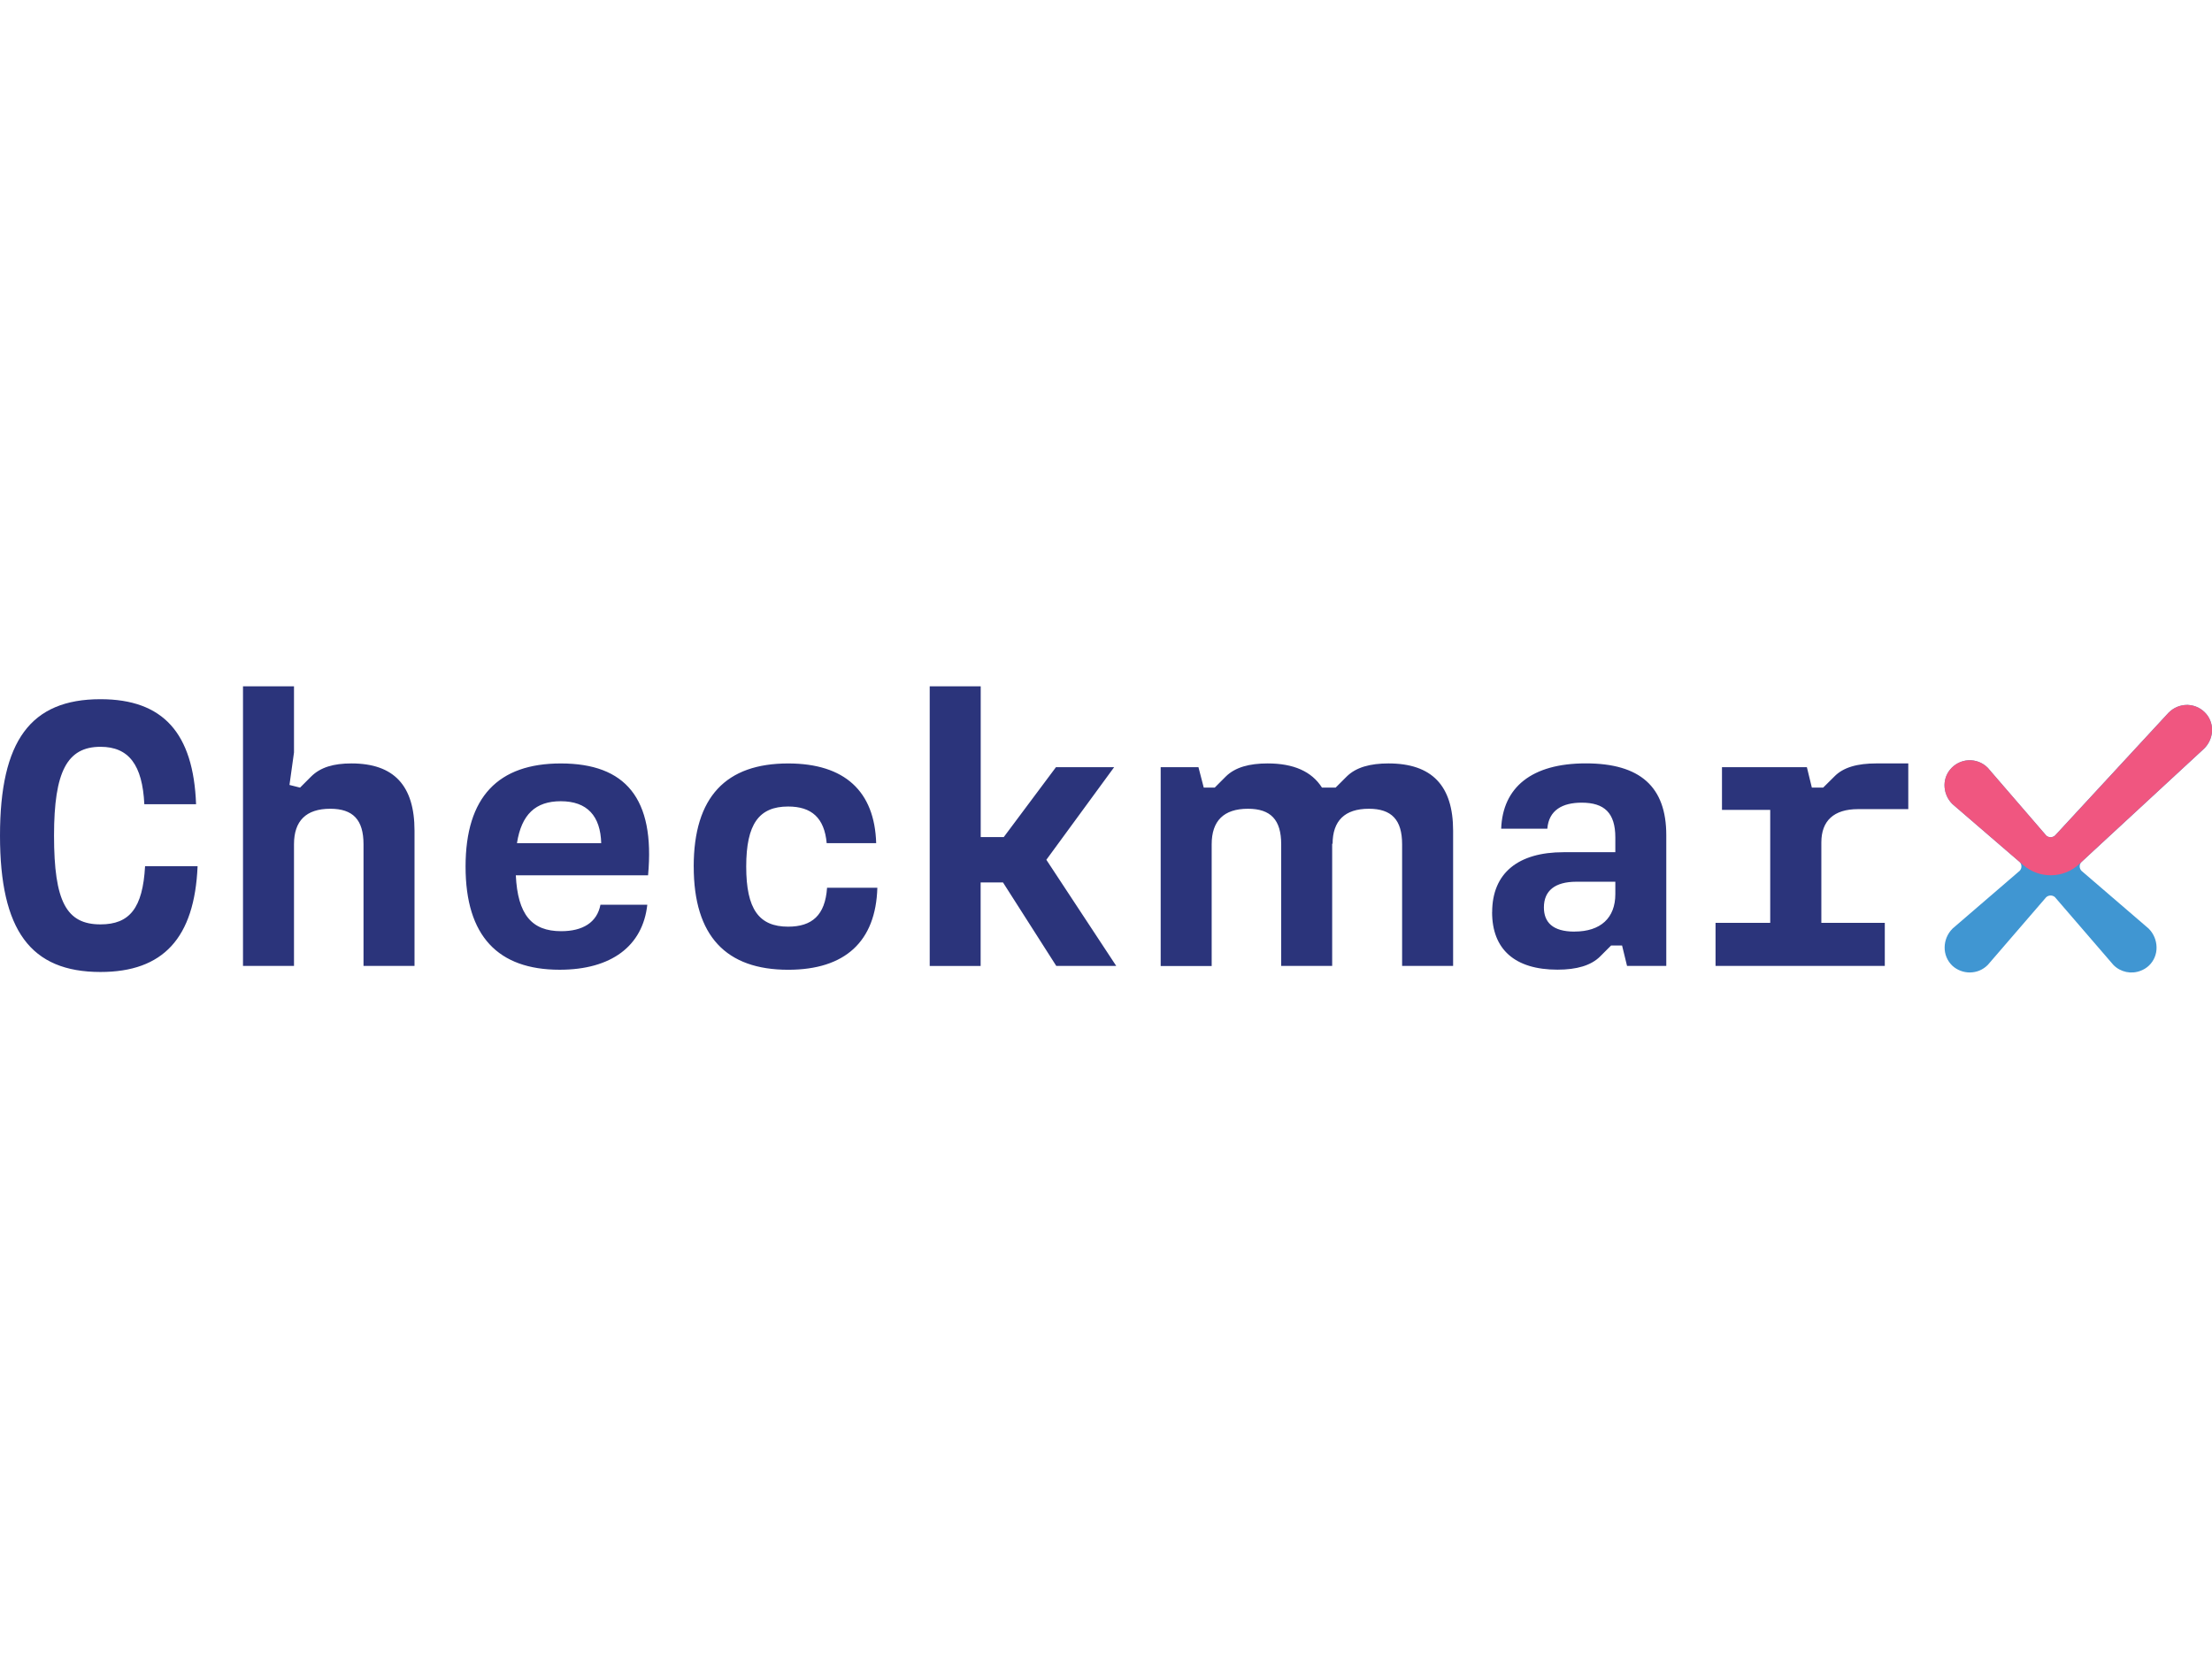
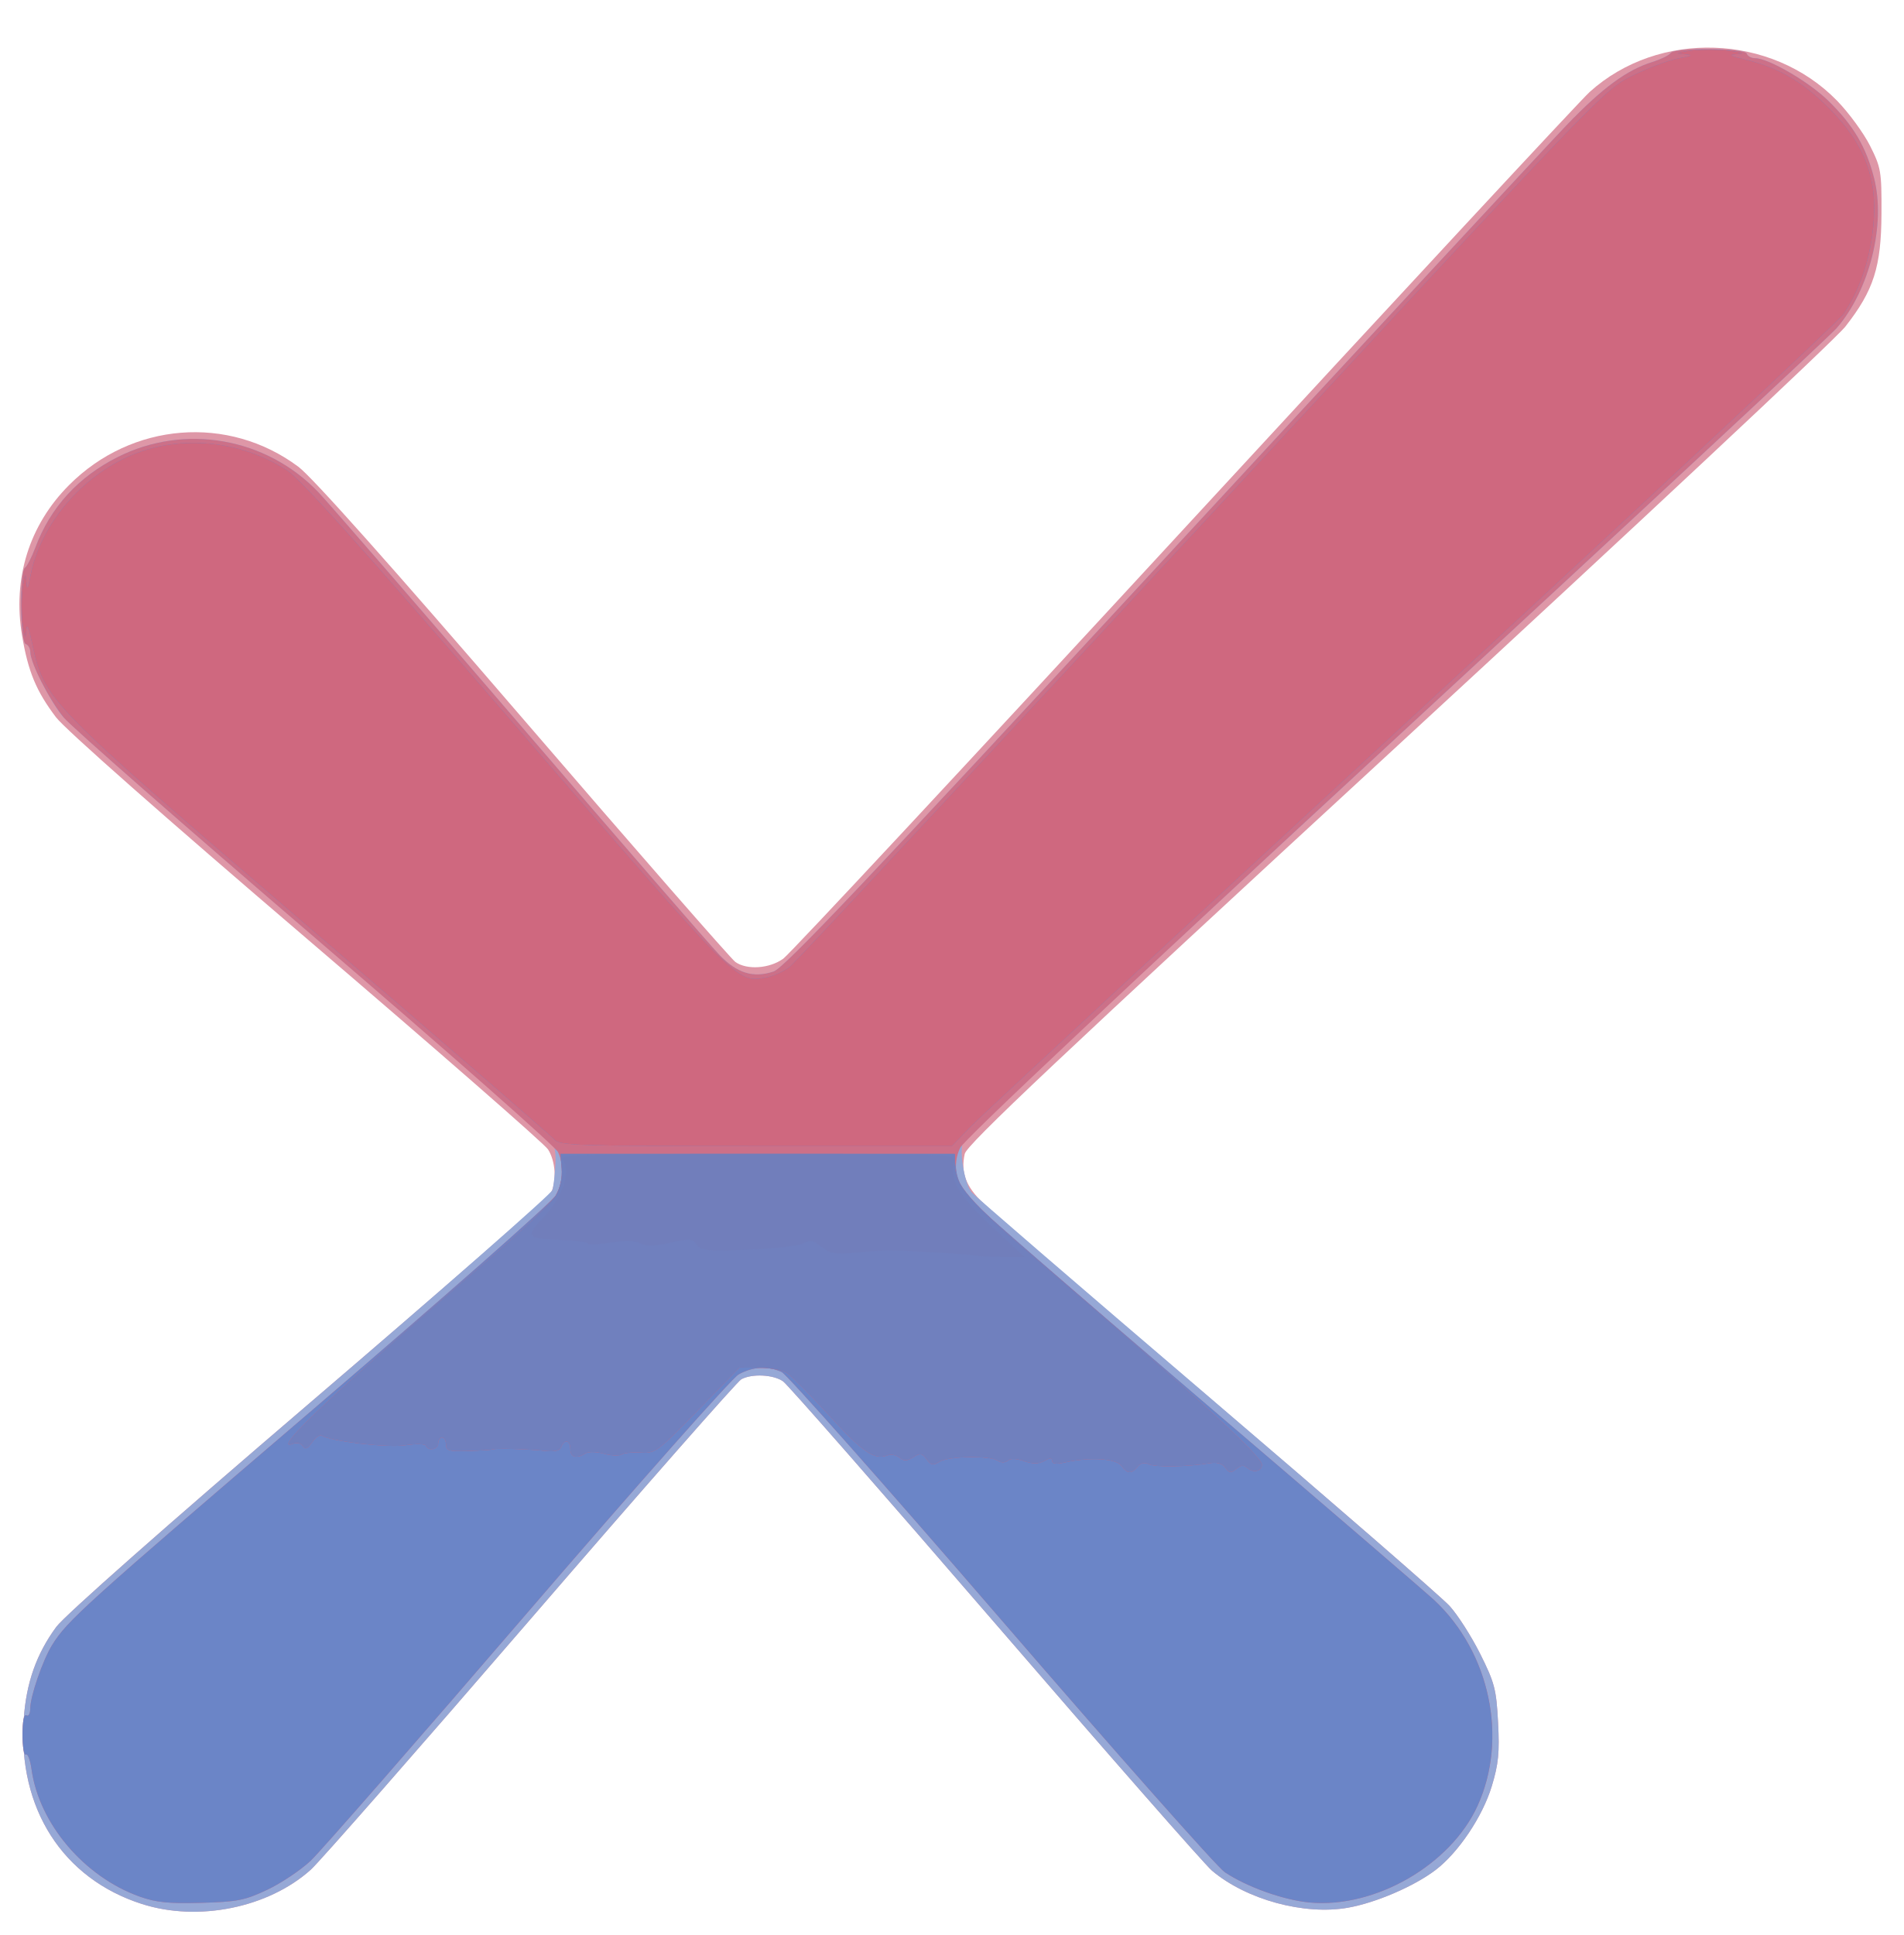
- <svg xmlns="http://www.w3.org/2000/svg" id="body_1" width="256" height="192">
-   <g transform="matrix(0.5 0 0 0.5 0 0)">
-     <g transform="matrix(0.5752809 0 0 0.5752809 -0 158.861)">
-       <path transform="matrix(1 0 0 1 -55 -52.39)" d="M613.67 83.41C 606.38 83.41 600.6 84.93 596.8 88.73L596.8 88.73L592.39 93.14L586.9 93.14C 582.77 86.65 575.51 83.41 565.02 83.41C 557.72 83.41 551.94 84.93 548.14 88.73L548.14 88.73L543.74 93.14L539.33 93.14L537.2 84.93L522 84.93L522 164.93L542.52 164.93L542.52 115.94C 542.52 106.51 547.39 101.65 557.12 101.65C 566.24 101.65 570.49 106.06 570.49 115.94L570.49 115.94L570.49 164.89L591 164.89L591 115.64L591.17 115.82C 591.17 106.48 596.07 101.65 605.76 101.65C 614.88 101.65 619.14 106.06 619.14 115.94L619.14 115.94L619.14 164.89L639.66 164.89L639.66 110.47C 639.66 92.38 631.15 83.41 613.66 83.41L613.66 83.41L613.67 83.41zM745.25 147.56L767.25 147.56L767.25 102.1L747.84 102.1L747.84 84.93L782 84.93L784 93.14L788.55 93.14L793 88.73C 796.65 84.93 802.43 83.41 809.88 83.41L809.88 83.41L822.8 83.41L822.8 101.8L802.56 101.8C 792.83 101.8 787.82 106.51 787.82 115.18L787.82 115.18L787.82 147.56L813.35 147.56L813.35 164.89L745.25 164.89zM688.51 151.06C 699 151.06 704.93 145.58 704.93 136.01L704.93 136.01L704.93 131.01L689.27 131.01C 680.6 131.01 676.19 134.66 676.19 141.35C 676.19 147.28 679.69 151.08 688.51 151.08zM655.37 143.3C 655.37 127.5 665.86 119.13 684.1 119.13L684.1 119.13L704.93 119.13L704.93 113.2C 704.93 103.32 700.52 99.2 691.4 99.2C 683.64 99.2 678.17 102.2 677.57 109.68L677.57 109.68L659 109.68C 659.61 93.12 671.16 83.39 693.05 83.39C 714.94 83.39 725.43 92.81 725.43 112.27L725.43 112.27L725.43 164.87L709.64 164.87L707.64 156.66L703.23 156.66L698.82 161.07C 695.18 164.71 689.4 166.39 681.65 166.39C 664.47 166.39 655.35 158.18 655.35 143.28zM458.56 131.3L449.56 131.3L449.56 164.9L429.07 164.9L429.07 52.39L449.59 52.39L449.59 113.05L458.86 113.05L479.86 84.93L503.27 84.93L476 122.18L504.12 164.89L480 164.89zM334.11 124.92C 334.11 96.79 347.18 83.42 372.11 83.42C 394.91 83.42 406.92 94.67 407.53 115.49L407.53 115.49L387.62 115.49C 386.7 105.31 381.53 100.75 372.11 100.75C 360.4 100.75 355.24 107.75 355.24 124.92C 355.24 142.09 360.4 149.09 372.11 149.09C 381.69 149.09 387.01 144.53 387.77 133.43L387.77 133.43L408 133.43C 407.39 155.01 395.07 166.43 372.12 166.43C 347.19 166.43 334.12 152.9 334.12 124.93zM296.9 115.49C 296.59 104.55 291.27 98.62 280.63 98.62C 270.45 98.62 264.82 103.94 263 115.49zM242.32 124.92C 242.32 96.79 255.55 83.42 280.63 83.42C 306.63 83.42 318.63 97.42 315.75 128.42L315.75 128.42L262.54 128.42C 263.3 144.23 268.93 150.91 280.78 150.91C 289.45 150.91 295.22 147.42 296.59 140.27L296.59 140.27L315.44 140.27C 313.62 156.84 301 166.42 280.17 166.42C 255.4 166.42 242.32 152.89 242.32 124.92zM152.77 52.39L173.29 52.39L173.29 79L171.47 92.07L175.73 93.14L180.14 88.73C 183.94 84.93 189.26 83.41 196.4 83.41C 213.58 83.41 221.78 92.41 221.78 110.47L221.78 110.47L221.78 164.89L201.26 164.89L201.26 115.94C 201.26 106.06 197.01 101.65 187.89 101.65C 178.16 101.65 173.29 106.51 173.29 115.94L173.29 115.94L173.29 164.89L152.77 164.89zM55 112.44C 55 74.29 67.31 57.57 95.44 57.57C 120.67 57.57 132.83 71.25 133.89 99.83L133.89 99.83L113.07 99.83C 112.31 84.02 106.83 76.72 95.44 76.72C 82.06 76.72 76.74 86.6 76.74 112.44C 76.74 139.05 81.74 148.17 95.44 148.17C 107.14 148.17 112.44 141.63 113.37 124.76L113.37 124.76L134.5 124.76C 133.28 153.64 120.67 167.32 95.44 167.32C 67.31 167.32 55 150.6 55 112.44" stroke="none" fill="#2B347B" fill-rule="nonzero" />
-       <path transform="matrix(1 0 0 1 -55 -52.39)" d="M927.57 62.93L881.87 112.37C 880.885 113.294 879.365 113.337 878.33 112.47L878.33 112.47L854.85 85.25L854.73 85.12C 852.696 83.083 849.896 82.002 847.021 82.143C 844.146 82.284 841.465 83.634 839.64 85.86C 837.992 87.857 837.192 90.42 837.41 93C 837.618 95.575 838.747 97.99 840.59 99.8L840.59 99.8L867.59 123.05C 868.059 123.528 868.321 124.171 868.32 124.84C 868.324 125.472 868.096 126.084 867.68 126.56L867.68 126.56L840.68 149.8L840.56 149.92C 838.596 151.896 837.475 154.555 837.43 157.34C 837.367 160.172 838.508 162.898 840.57 164.84C 841.527 165.709 842.64 166.387 843.85 166.84C 846.273 167.761 848.952 167.74 851.36 166.78C 852.652 166.253 853.823 165.467 854.8 164.47L854.8 164.47L878.27 137.26C 879.252 136.351 880.758 136.317 881.78 137.18L881.78 137.18L905.27 164.42L905.38 164.54C 908.232 167.399 912.505 168.301 916.27 166.84C 917.479 166.39 918.589 165.711 919.54 164.84C 921.617 162.908 922.764 160.176 922.69 157.34C 922.638 154.524 921.494 151.839 919.5 149.85L919.5 149.85L892.5 126.63C 892.031 126.152 891.769 125.509 891.77 124.84C 891.761 124.195 892.001 123.572 892.44 123.1L892.44 123.1L941.83 77.46C 943.646 75.672 944.769 73.298 945 70.76C 945.219 68.168 944.419 65.592 942.77 63.58C 940.93 61.353 938.236 60.006 935.35 59.87L935.35 59.87L934.88 59.87C 932.142 59.887 929.523 60.991 927.6 62.94" stroke="none" fill="#4096D2" fill-rule="nonzero" />
-       <path transform="matrix(1 0 0 1 -55 -52.39)" d="M945 70.76C 945.219 68.168 944.419 65.592 942.77 63.58C 940.93 61.353 938.236 60.006 935.35 59.87L935.35 59.87L934.88 59.87C 932.142 59.887 929.523 60.991 927.6 62.94L927.6 62.94L881.9 112.38C 880.915 113.304 879.395 113.347 878.36 112.48L878.36 112.48L854.85 85.25L854.73 85.12C 852.696 83.083 849.896 82.002 847.021 82.143C 844.146 82.284 841.465 83.634 839.64 85.86C 837.992 87.857 837.192 90.42 837.41 93C 837.618 95.575 838.747 97.99 840.59 99.8L840.59 99.8L861.21 117.56L869.04 124.3C 875.56 129.929 885.268 129.761 891.59 123.91L891.59 123.91L897.59 118.32L941.8 77.46C 943.63 75.679 944.765 73.303 945 70.76" stroke="none" fill="#F05680" fill-rule="nonzero" />
+ <svg xmlns="http://www.w3.org/2000/svg" version="1.1" id="svg888" width="326.667" height="332" viewBox="0 0 326.667 332">
+   <defs id="defs892" />
+   <g id="g894">
+     <g id="g1071" transform="translate(3.192306,7.980769)">
+       <path style="fill:#de97a7;stroke-width:0.667" d="M 21.175,318.705 C 7.555,314.352 -0.166,302.273 0.882,286.964 1.308,280.748 3.056,275.798 6.466,271.153 7.886,269.219 25.305,253.83 49.757,232.909 c 22.503,-19.254 41.214,-35.565 41.579,-36.248 1.024,-1.913 0.782,-5.471 -0.506,-7.439 C 90.19,188.245 71.517,171.933 49.333,152.974 25.277,132.415 7.956,117.125 6.414,115.085 3.021,110.601 1.631,107.253 0.59,101.059 -1.053,91.279 1.813,82.111 8.66,75.244 19.411,64.462 35.987,63.137 48,72.1 c 2.381,1.776 15.943,16.995 38.667,43.389 19.25,22.36 35.592,41.071 36.315,41.582 1.999,1.411 5.858,1.143 8.227,-0.572 1.14,-0.825 32.105,-34.05 68.812,-73.833 36.707,-39.783 67.994,-73.468 69.526,-74.855 11.845,-10.718 31.204,-10.049 42.442,1.466 2.023,2.072 4.578,5.558 5.678,7.745 1.885,3.748 1.998,4.418 1.965,11.644 -0.042,9.149 -1.329,13.176 -6.198,19.389 -1.705,2.176 -36.301,34.553 -76.88,71.949 -58.224,53.657 -73.873,68.414 -74.22,69.994 -0.705,3.208 0.195,5.592 3.195,8.473 1.543,1.481 19.605,17.01 40.138,34.508 20.533,17.498 38.471,33.061 39.861,34.584 1.39,1.523 3.756,5.228 5.258,8.233 2.472,4.947 2.762,6.059 3.06,11.761 0.27,5.17 0.076,7.131 -1.086,10.956 -1.577,5.193 -5.735,11.384 -9.642,14.357 -3.675,2.796 -10.247,5.623 -15.039,6.469 -7.496,1.323 -17.428,-1.386 -23.324,-6.363 -1.235,-1.043 -17.969,-20.128 -37.186,-42.412 -19.217,-22.284 -35.598,-40.977 -36.402,-41.541 -1.663,-1.165 -5.316,-1.348 -7.164,-0.359 -0.684,0.366 -16.965,18.891 -36.178,41.167 -19.214,22.275 -36.171,41.613 -37.682,42.972 -7.272,6.54 -19.302,8.991 -28.966,5.901 z" id="path1085" />
+       <path style="fill:#96a8d6;stroke-width:0.667" d="M 21.175,318.705 C 7.555,314.352 -0.166,302.273 0.882,286.964 1.308,280.751 3.056,275.798 6.461,271.16 7.875,269.234 25.462,253.698 50.022,232.68 c 22.655,-19.387 41.357,-35.797 41.56,-36.465 0.203,-0.668 0.437,-2.651 0.519,-4.407 0.124,-2.629 -0.137,-3.466 -1.476,-4.745 C 89.732,186.209 71.144,170.225 49.32,151.544 27.496,132.863 8.673,116.358 7.491,114.866 5.139,111.896 2.017,105.647 2.007,103.889 2.003,103.278 1.65,102.661 1.222,102.519 0.258,102.197 0.136,90.094 1.09,89.441 1.445,89.199 2.257,87.608 2.895,85.907 5.454,79.079 10.244,73.831 17.028,70.424 28.521,64.652 42.466,67.095 51.412,76.448 c 1.693,1.77 17.255,19.719 34.582,39.885 17.327,20.167 32.727,37.939 34.222,39.495 3.066,3.191 5.813,4.039 9.325,2.88 1.801,-0.594 16.049,-15.636 66.21,-69.899 35.153,-38.028 66.576,-71.909 69.829,-75.291 6.204,-6.45 10.302,-9.47 14.753,-10.871 1.467,-0.462 2.865,-1.146 3.108,-1.521 0.636,-0.982 12.747,-0.893 13.077,0.097 C 296.661,1.65 297.305,2 297.949,2 c 2.294,0 9.285,4.081 12.626,7.369 4.266,4.199 6.413,7.842 7.79,13.216 2.037,7.952 -0.791,19.271 -6.433,25.743 -1.246,1.429 -35.323,33.129 -75.728,70.444 -40.405,37.315 -73.754,68.389 -74.109,69.052 -0.768,1.434 0.158,7.193 1.403,8.735 0.46,0.569 18.536,16.155 40.169,34.635 21.633,18.481 40.471,34.847 41.861,36.37 1.39,1.523 3.756,5.228 5.258,8.233 2.472,4.947 2.762,6.059 3.06,11.761 0.27,5.17 0.076,7.131 -1.086,10.956 -1.577,5.193 -5.735,11.384 -9.642,14.357 -3.675,2.796 -10.247,5.623 -15.039,6.469 -7.496,1.323 -17.428,-1.386 -23.324,-6.363 -1.235,-1.043 -17.969,-20.128 -37.186,-42.412 -19.217,-22.284 -35.598,-40.977 -36.402,-41.541 -1.663,-1.165 -5.316,-1.348 -7.164,-0.359 -0.684,0.366 -16.965,18.891 -36.178,41.167 -19.214,22.275 -36.171,41.613 -37.682,42.972 -7.272,6.54 -19.302,8.991 -28.966,5.901 z" id="path1083" />
+       <path style="fill:#cc7088;stroke-width:0.667" d="M 20.809,317.442 C 11.259,314.046 3.497,304.91 2.215,295.557 c -0.216,-1.573 -0.652,-2.699 -0.97,-2.502 -0.318,0.197 -0.578,-1.328 -0.578,-3.388 0,-2.327 0.252,-3.589 0.667,-3.333 C 1.707,286.564 2,286.042 2,285.144 c 0,-2.064 2.121,-8.223 3.741,-10.861 2.563,-4.175 5.615,-6.93 45.025,-40.648 22.129,-18.933 40.759,-35.366 41.4,-36.518 1.352,-2.429 1.49,-5.011 0.394,-7.416 -0.425,-0.933 -19.166,-17.46 -41.646,-36.728 C 28.434,133.705 8.997,116.667 7.721,115.11 5.257,112.103 2.017,105.742 2.007,103.889 2.003,103.278 1.65,102.661 1.222,102.519 0.258,102.197 0.136,90.094 1.09,89.441 1.445,89.199 2.257,87.608 2.895,85.907 5.454,79.079 10.244,73.831 17.028,70.424 28.521,64.652 42.466,67.095 51.412,76.448 c 1.693,1.77 17.255,19.719 34.582,39.885 17.327,20.167 32.727,37.939 34.222,39.495 3.066,3.191 5.813,4.039 9.325,2.88 1.801,-0.594 16.049,-15.636 66.21,-69.899 35.153,-38.028 66.576,-71.909 69.829,-75.291 6.204,-6.45 10.302,-9.47 14.753,-10.871 1.467,-0.462 2.865,-1.146 3.108,-1.521 0.636,-0.982 12.747,-0.893 13.077,0.097 C 296.661,1.65 297.305,2 297.949,2 c 2.294,0 9.285,4.081 12.626,7.369 4.266,4.199 6.413,7.842 7.79,13.216 2.037,7.952 -0.791,19.271 -6.433,25.743 -1.246,1.429 -35.352,33.155 -75.792,70.503 -46.374,42.828 -73.919,68.726 -74.588,70.129 -1.372,2.877 -0.777,6.123 1.62,8.841 1.006,1.14 18.779,16.541 39.495,34.223 20.717,17.683 38.828,33.236 40.248,34.563 9.553,8.93 12.665,23.737 7.411,35.267 -4.631,10.163 -17.615,17.632 -28.829,16.585 -4.477,-0.418 -10.777,-2.672 -14.557,-5.207 -1.283,-0.861 -18.543,-20.353 -38.354,-43.315 -19.811,-22.962 -36.762,-42.087 -37.668,-42.5 -2.358,-1.074 -4.953,-0.928 -7.372,0.416 -1.155,0.642 -17.447,19.017 -36.204,40.833 -18.757,21.817 -35.508,40.989 -37.223,42.605 -1.715,1.616 -5.069,3.86 -7.452,4.986 -3.839,1.814 -5.132,2.07 -11.333,2.243 -5.524,0.154 -7.743,-0.069 -10.524,-1.058 z" id="path1081" />
+       <path style="fill:#6b85c7;stroke-width:0.667" d="M 20.809,317.442 C 11.259,314.046 3.497,304.91 2.215,295.557 c -0.216,-1.573 -0.652,-2.699 -0.97,-2.502 -0.318,0.197 -0.578,-1.328 -0.578,-3.388 0,-2.327 0.252,-3.589 0.667,-3.333 C 1.707,286.564 2,286.042 2,285.144 c 0,-2.064 2.121,-8.223 3.741,-10.861 2.563,-4.175 5.615,-6.93 45.025,-40.648 22.129,-18.933 40.774,-35.37 41.433,-36.529 0.737,-1.294 1.116,-3.069 0.982,-4.606 l -0.217,-2.5 h 33.763 33.763 l 0.362,2.701 c 0.199,1.486 1.064,3.57 1.921,4.631 0.857,1.062 18.659,16.535 39.559,34.385 20.9,17.85 39.162,33.541 40.581,34.869 9.554,8.935 12.665,23.738 7.411,35.268 -4.631,10.163 -17.615,17.632 -28.829,16.585 -4.477,-0.418 -10.777,-2.672 -14.557,-5.207 -1.283,-0.861 -18.543,-20.353 -38.354,-43.315 -19.811,-22.962 -36.762,-42.087 -37.668,-42.5 -2.358,-1.074 -4.953,-0.928 -7.372,0.416 -1.155,0.642 -17.447,19.017 -36.204,40.833 -18.757,21.817 -35.508,40.989 -37.223,42.605 -1.715,1.616 -5.069,3.86 -7.452,4.986 -3.839,1.814 -5.132,2.07 -11.333,2.243 -5.524,0.154 -7.743,-0.069 -10.524,-1.058 z M 91.915,187.549 C 91.412,186.935 72.55,170.615 50,151.283 4.492,112.269 4.462,112.238 2.333,102.444 1.668,99.387 1.403,98.846 1.297,100.333 c -0.107,1.5 -0.253,1.208 -0.584,-1.167 -0.243,-1.742 -0.243,-4.592 0,-6.333 0.34,-2.438 0.479,-2.706 0.604,-1.167 0.14,1.73 0.241,1.594 0.748,-1 1.615,-8.268 8.154,-16.301 16.417,-20.168 8.509,-3.982 19.249,-3.138 27.507,2.161 2.454,1.575 12.783,13.113 39.436,44.052 38.444,44.627 37.78,43.961 42.884,43.003 1.222,-0.229 3.027,-1.05 4.011,-1.824 0.984,-0.774 32.816,-34.95 70.738,-75.948 68.358,-73.902 68.991,-74.562 73.779,-76.921 2.656,-1.309 6.179,-2.641 7.829,-2.961 2.591,-0.502 2.727,-0.604 1,-0.744 -1.564,-0.127 -1.322,-0.257 1.108,-0.597 1.709,-0.239 4.709,-0.241 6.667,-0.005 2.321,0.281 2.864,0.483 1.559,0.581 -1.699,0.128 -1.495,0.273 1.361,0.967 5.688,1.382 9.784,3.783 14.392,8.436 6.481,6.544 8.559,12.81 7.261,21.897 -0.724,5.074 -2.316,9.408 -4.881,13.293 -0.807,1.222 -34.167,32.399 -74.134,69.282 -39.967,36.883 -74.06,68.507 -75.762,70.278 l -3.096,3.218 H 126.486 c -30.679,0 -33.737,-0.099 -34.571,-1.117 z" id="path1079" />
+       <path style="fill:#cf687f;stroke-width:0.667" d="m 189.204,243.5 c -0.933,-1.25 -5.467,-1.507 -9.704,-0.55 -1.441,0.325 -2.167,0.24 -2.167,-0.254 0,-0.545 -0.368,-0.546 -1.381,-0.004 -0.994,0.532 -1.956,0.538 -3.432,0.024 -1.293,-0.451 -2.331,-0.483 -2.808,-0.087 -0.467,0.388 -1.132,0.391 -1.735,0.01 -1.425,-0.901 -8.443,-0.776 -9.97,0.178 -1.094,0.683 -1.455,0.615 -2.207,-0.412 -0.775,-1.06 -1.092,-1.109 -2.296,-0.357 -1.095,0.684 -1.606,0.699 -2.367,0.068 -0.533,-0.443 -1.458,-0.617 -2.056,-0.388 -2.242,0.86 -4.254,-0.517 -10.028,-6.866 -3.266,-3.591 -6.564,-6.893 -7.33,-7.338 -0.766,-0.445 -2.887,-0.82 -4.715,-0.833 l -3.323,-0.024 -7.187,7.384 c -6.86,7.048 -7.301,7.375 -9.696,7.202 -1.38,-0.1 -2.871,0.043 -3.314,0.317 -0.443,0.274 -1.823,0.217 -3.066,-0.126 -1.295,-0.358 -2.651,-0.376 -3.176,-0.044 -1.532,0.97 -2.582,0.672 -2.582,-0.733 0,-1.535 -1.016,-1.787 -1.554,-0.385 -0.255,0.664 -1.124,0.864 -2.905,0.668 -2.841,-0.313 -8.361,-0.462 -8.874,-0.24 -0.183,0.079 -2.058,0.198 -4.167,0.264 -3.306,0.103 -3.833,-0.047 -3.833,-1.094 0,-0.667 -0.3,-1.213 -0.667,-1.213 -0.367,0 -0.667,0.45 -0.667,1 0,1.067 -1.739,1.402 -2.111,0.406 -0.125,-0.333 -1.682,-0.369 -3.547,-0.082 -3.018,0.465 -12.728,-0.661 -14.351,-1.664 -0.311,-0.192 -1.045,0.33 -1.63,1.161 -0.799,1.134 -1.198,1.298 -1.599,0.655 -0.318,-0.51 -1.026,-0.667 -1.749,-0.39 -3.857,1.48 7.854,-9.555 33.655,-31.713 5.683,-4.881 10.873,-9.812 11.533,-10.958 0.74,-1.284 1.116,-3.042 0.982,-4.583 l -0.217,-2.5 h 33.851 33.851 v 1.733 c 0,3.647 2.159,6.123 14.803,16.974 26.141,22.433 37.863,33.15 37.863,34.617 0,1.091 -1.377,1.471 -2.363,0.653 -0.763,-0.633 -1.2,-0.615 -2.043,0.084 -0.905,0.751 -1.197,0.719 -1.874,-0.207 -0.548,-0.749 -1.423,-0.993 -2.761,-0.769 -3.74,0.626 -9.299,0.714 -10.389,0.163 -0.716,-0.361 -1.381,-0.211 -1.915,0.433 -1.068,1.286 -1.72,1.244 -2.784,-0.181 z M 91.915,187.549 C 91.412,186.935 72.55,170.615 50,151.283 4.492,112.269 4.462,112.238 2.333,102.444 1.668,99.387 1.403,98.846 1.297,100.333 c -0.107,1.5 -0.253,1.208 -0.584,-1.167 -0.243,-1.742 -0.243,-4.592 0,-6.333 0.34,-2.438 0.479,-2.706 0.604,-1.167 0.14,1.73 0.241,1.594 0.748,-1 1.615,-8.268 8.154,-16.301 16.417,-20.168 8.509,-3.982 19.249,-3.138 27.507,2.161 2.454,1.575 12.783,13.113 39.436,44.052 38.444,44.627 37.78,43.961 42.884,43.003 1.222,-0.229 3.027,-1.05 4.011,-1.824 0.984,-0.774 32.816,-34.95 70.738,-75.948 68.358,-73.902 68.991,-74.562 73.779,-76.921 2.656,-1.309 6.179,-2.641 7.829,-2.961 2.591,-0.502 2.727,-0.604 1,-0.744 -1.564,-0.127 -1.322,-0.257 1.108,-0.597 1.709,-0.239 4.709,-0.241 6.667,-0.005 2.321,0.281 2.864,0.483 1.559,0.581 -1.699,0.128 -1.495,0.273 1.361,0.967 5.688,1.382 9.784,3.783 14.392,8.436 6.481,6.544 8.559,12.81 7.261,21.897 -0.724,5.074 -2.316,9.408 -4.881,13.293 -0.807,1.222 -34.167,32.399 -74.134,69.282 -39.967,36.883 -74.06,68.507 -75.762,70.278 l -3.096,3.218 H 126.486 c -30.679,0 -33.737,-0.099 -34.571,-1.117 z" id="path1077" />
+       <path style="fill:#7080be;stroke-width:0.667" d="m 189.204,243.5 c -0.933,-1.25 -5.467,-1.507 -9.704,-0.55 -1.441,0.325 -2.167,0.24 -2.167,-0.254 0,-0.545 -0.368,-0.546 -1.381,-0.004 -0.994,0.532 -1.956,0.538 -3.432,0.024 -1.293,-0.451 -2.331,-0.483 -2.808,-0.087 -0.467,0.388 -1.132,0.391 -1.735,0.01 -1.425,-0.901 -8.443,-0.776 -9.97,0.178 -1.094,0.683 -1.455,0.615 -2.207,-0.412 -0.775,-1.06 -1.092,-1.109 -2.296,-0.357 -1.095,0.684 -1.606,0.699 -2.367,0.068 -0.533,-0.443 -1.458,-0.617 -2.056,-0.388 -2.242,0.86 -4.254,-0.517 -10.028,-6.866 -3.266,-3.591 -6.564,-6.893 -7.33,-7.338 -0.766,-0.445 -2.887,-0.82 -4.715,-0.833 l -3.323,-0.024 -7.187,7.384 c -6.86,7.048 -7.301,7.375 -9.696,7.202 -1.38,-0.1 -2.871,0.043 -3.314,0.317 -0.443,0.274 -1.823,0.217 -3.066,-0.126 -1.295,-0.358 -2.651,-0.376 -3.176,-0.044 -1.532,0.97 -2.582,0.672 -2.582,-0.733 0,-1.535 -1.016,-1.787 -1.554,-0.385 -0.255,0.664 -1.124,0.864 -2.905,0.668 -2.841,-0.313 -8.361,-0.462 -8.874,-0.24 -0.183,0.079 -2.058,0.198 -4.167,0.264 -3.306,0.103 -3.833,-0.047 -3.833,-1.094 0,-0.667 -0.3,-1.213 -0.667,-1.213 -0.367,0 -0.667,0.45 -0.667,1 0,1.067 -1.739,1.402 -2.111,0.406 -0.125,-0.333 -1.682,-0.369 -3.547,-0.082 -3.018,0.465 -12.728,-0.661 -14.351,-1.664 -0.311,-0.192 -1.045,0.33 -1.63,1.161 -0.799,1.134 -1.198,1.298 -1.599,0.655 -0.318,-0.51 -1.026,-0.667 -1.749,-0.39 -3.857,1.48 7.854,-9.555 33.655,-31.713 5.683,-4.881 10.873,-9.812 11.533,-10.958 0.74,-1.284 1.116,-3.042 0.982,-4.583 l -0.217,-2.5 h 33.851 33.851 v 1.733 c 0,3.647 2.159,6.123 14.803,16.974 26.141,22.433 37.863,33.15 37.863,34.617 0,1.091 -1.377,1.471 -2.363,0.653 -0.763,-0.633 -1.2,-0.615 -2.043,0.084 -0.905,0.751 -1.197,0.719 -1.874,-0.207 -0.548,-0.749 -1.423,-0.993 -2.761,-0.769 -3.74,0.626 -9.299,0.714 -10.389,0.163 -0.716,-0.361 -1.381,-0.211 -1.915,0.433 -1.068,1.286 -1.72,1.244 -2.784,-0.181 z" id="path1075" />
+       <path style="fill:#717ebb;stroke-width:0.667" d="m 164.369,207.481 c -0.193,-0.193 -13.031,-0.983 -15.369,-0.945 -0.733,0.012 -3.166,0.197 -5.407,0.413 -3.466,0.333 -4.333,0.187 -5.814,-0.979 -1.436,-1.13 -1.992,-1.235 -3.176,-0.601 -0.789,0.422 -5.027,0.905 -9.417,1.072 -7.04,0.268 -8.082,0.167 -8.833,-0.859 -0.766,-1.048 -1.22,-1.081 -4.57,-0.331 -2.705,0.605 -4.086,0.636 -5.064,0.112 -0.894,-0.478 -2.588,-0.525 -5.053,-0.138 -2.04,0.32 -3.826,0.391 -3.97,0.158 -0.144,-0.233 -2.01,-0.495 -4.146,-0.582 -6.572,-0.268 -6.723,-0.453 -3.332,-4.078 3.242,-3.466 4.644,-7.879 3.096,-9.744 C 92.604,190.121 96.733,190 126.663,190 c 33.967,0 34.157,0.008 33.806,1.349 -0.793,3.034 0.841,5.828 6.496,11.099 l 5.598,5.218 h -4.004 c -2.202,0 -4.088,-0.084 -4.19,-0.186 z" id="path1073" />
    </g>
  </g>
</svg>
